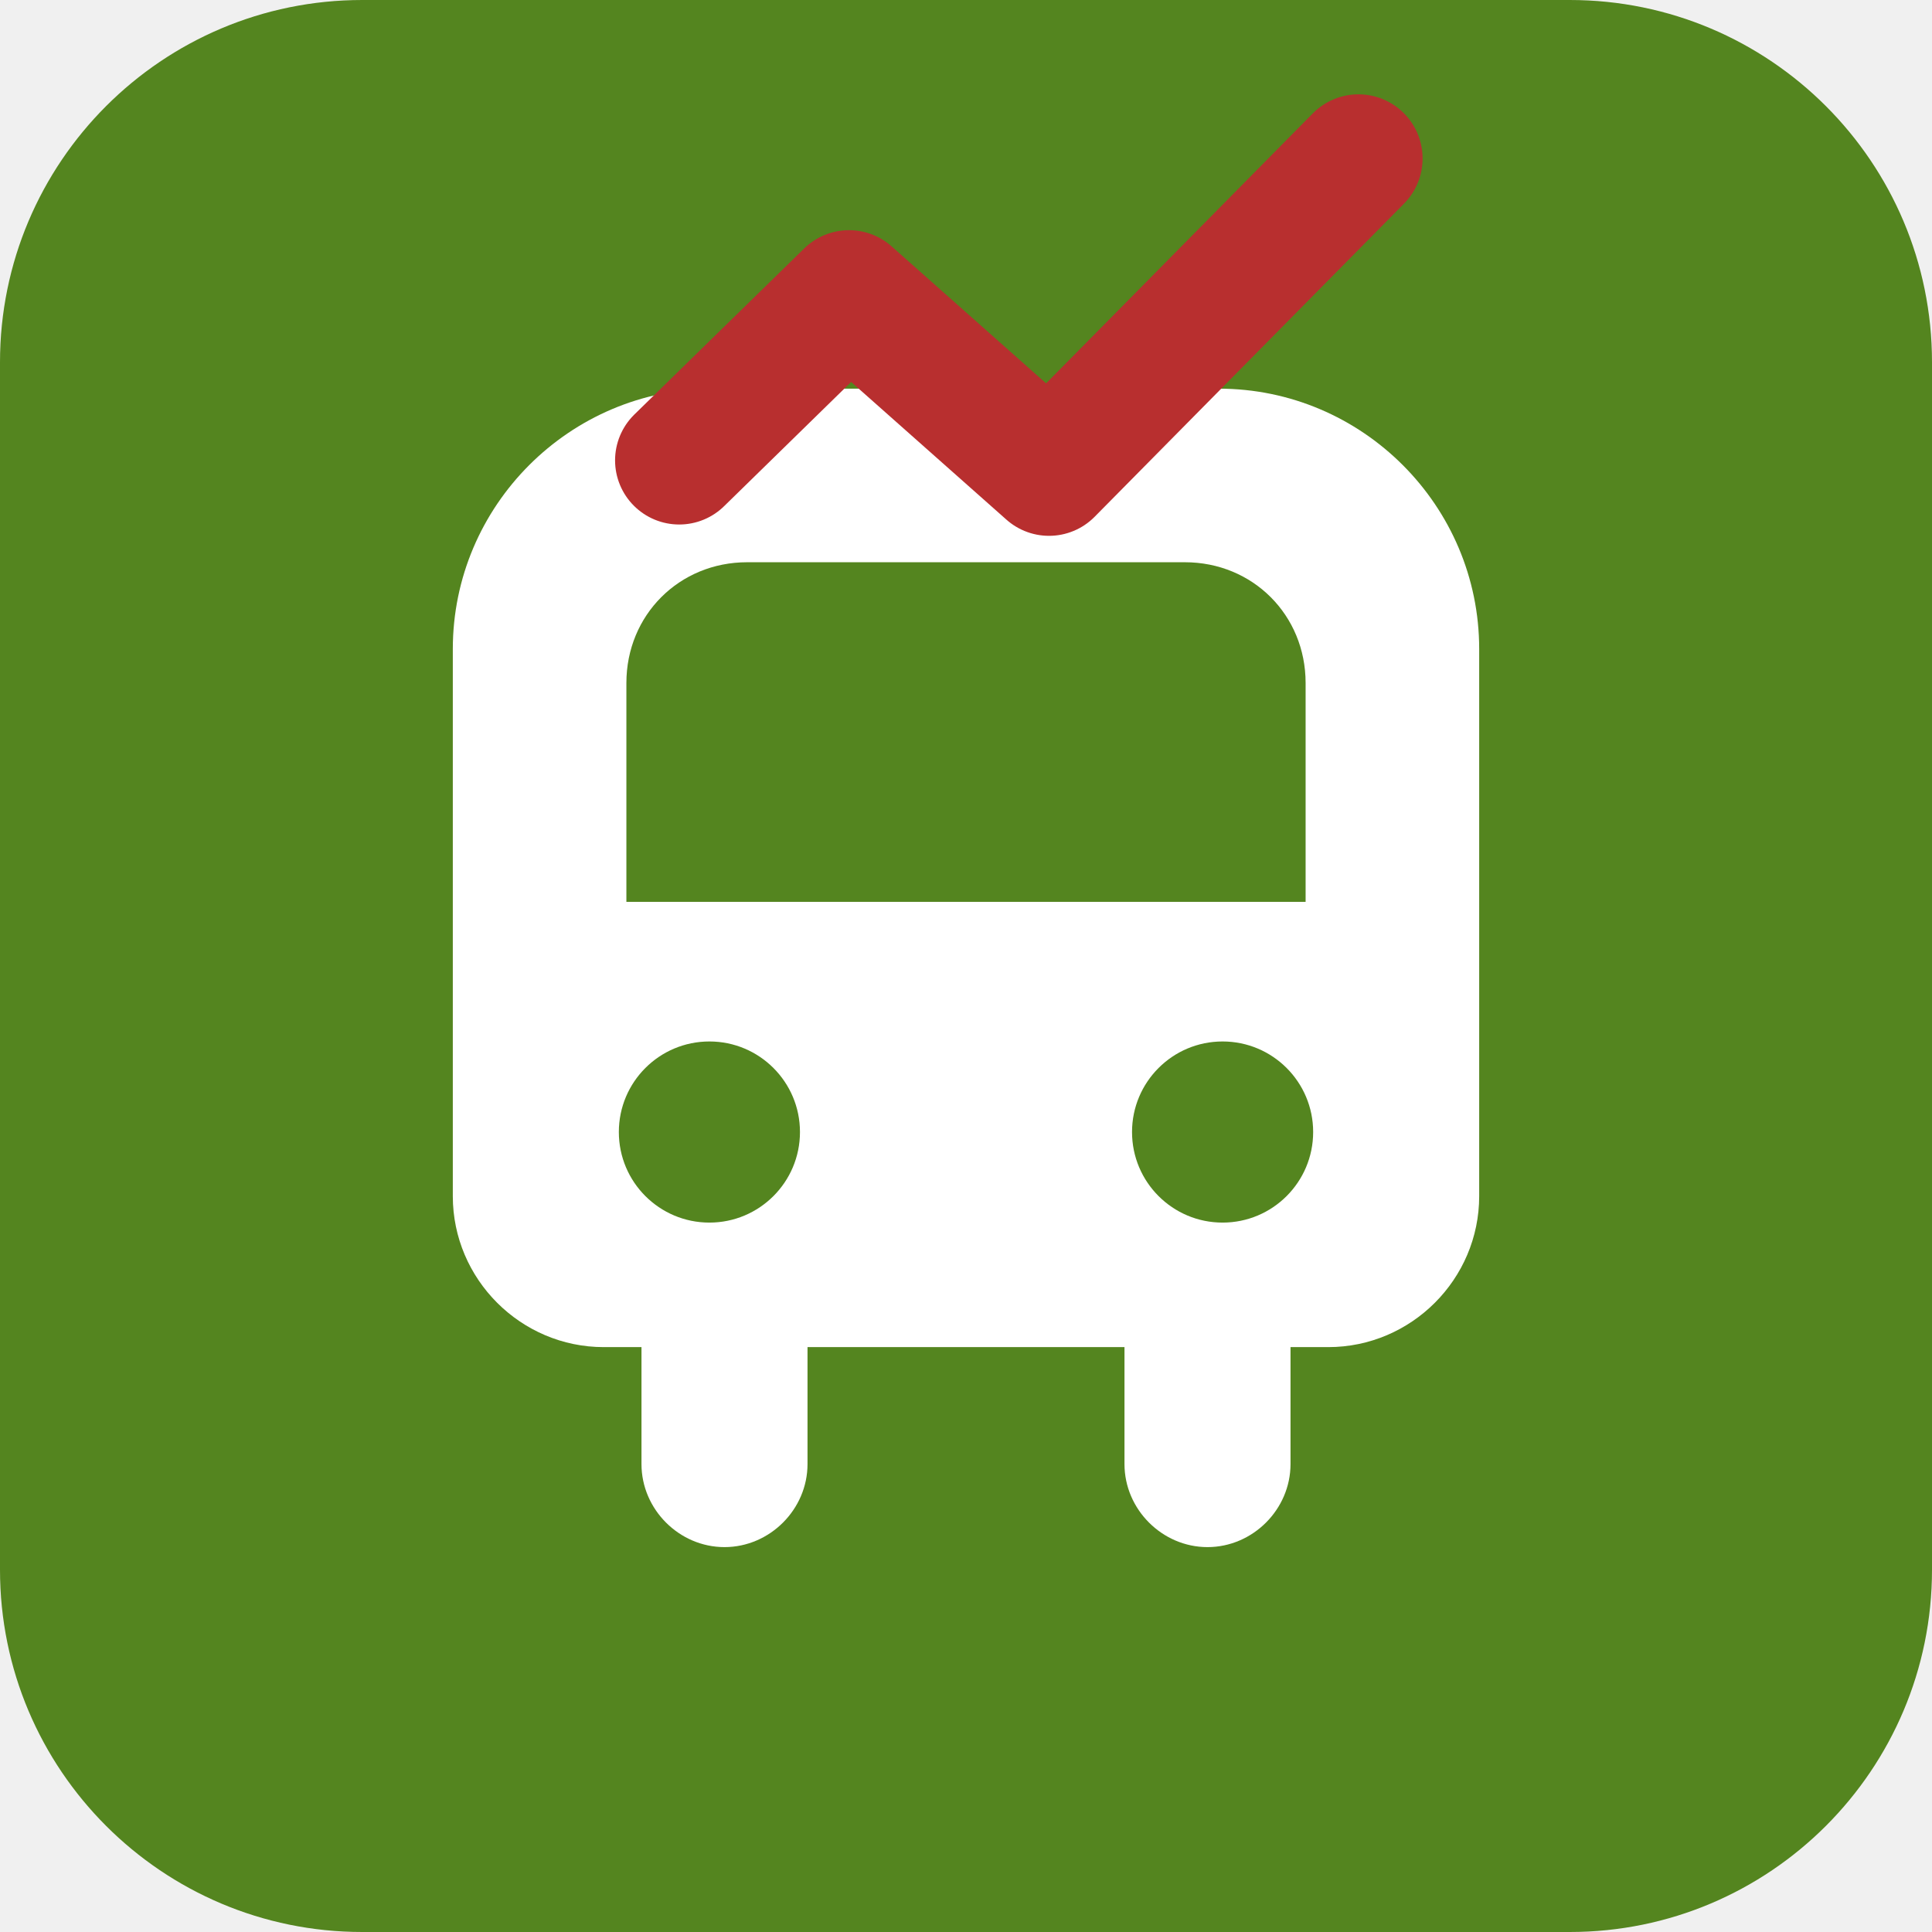
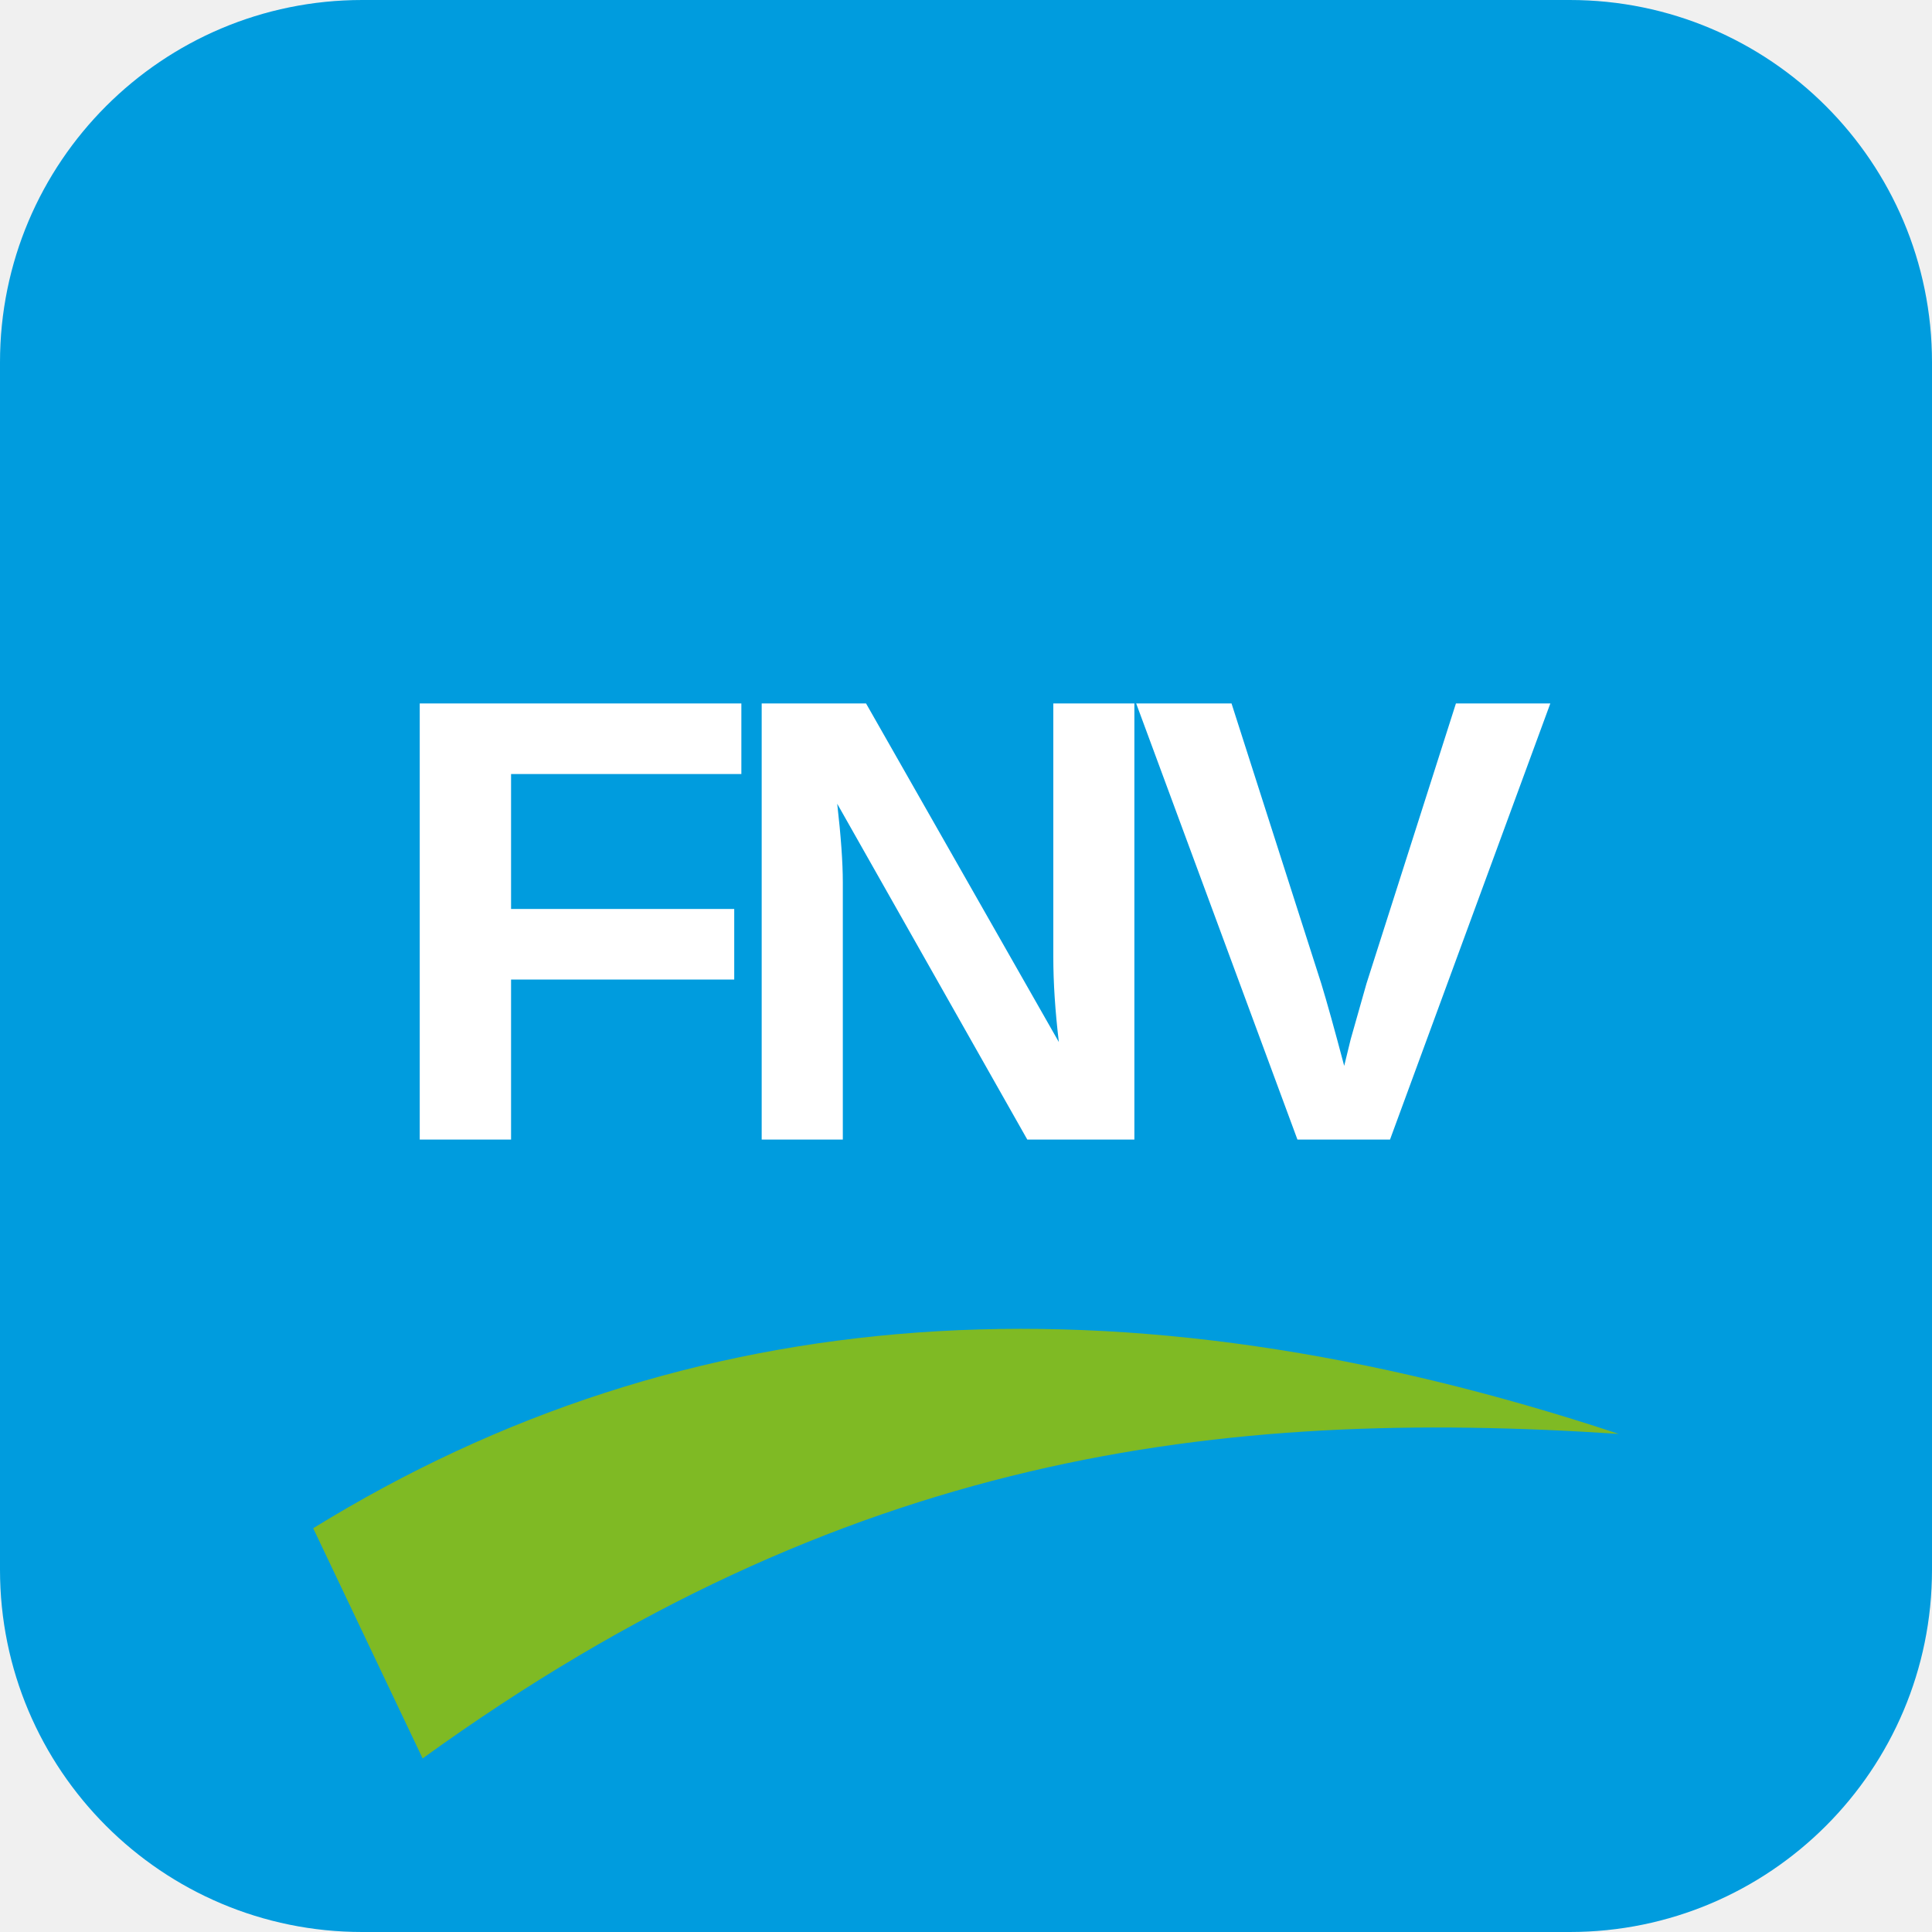
<svg xmlns="http://www.w3.org/2000/svg" viewBox="0 0 512 512">
-   <rect width="512" height="512" rx="96" fill="#54851f" />
-   <path fill="#ffffff" d="M120 172c0-38 31-69 69-69h134c38 0 69 31 69 69v145c0 22-18 40-40 40h-10v31c0 12-10 22-22 22s-22-10-22-22v-31h-84v31c0 12-10 22-22 22s-22-10-22-22v-31h-10c-22 0-40-18-40-40V172Z" />
-   <path fill="#54851f" d="M166 181c0-18 14-32 32-32h116c18 0 32 14 32 32v58H166v-58Z" />
-   <circle cx="188" cy="300" r="24" fill="#54851f" />
-   <circle cx="324" cy="300" r="24" fill="#54851f" />
-   <path fill="none" stroke="#b82f2f" stroke-linecap="round" stroke-linejoin="round" stroke-width="34" d="m180 122 45-44 53 47 82-83" />
+   <rect width="512" height="512" rx="96" fill="#009CDE" />
+   <path fill="#7FBA24" d="M83 405c99-61 213-69 346-25-106-7-205 5-317 86l-29-61Z" />
+   <text x="256" y="302" text-anchor="middle" font-family="Arial, Helvetica, sans-serif" font-size="168" font-weight="900" letter-spacing="-12" fill="#fff">FNV</text>
</svg>
